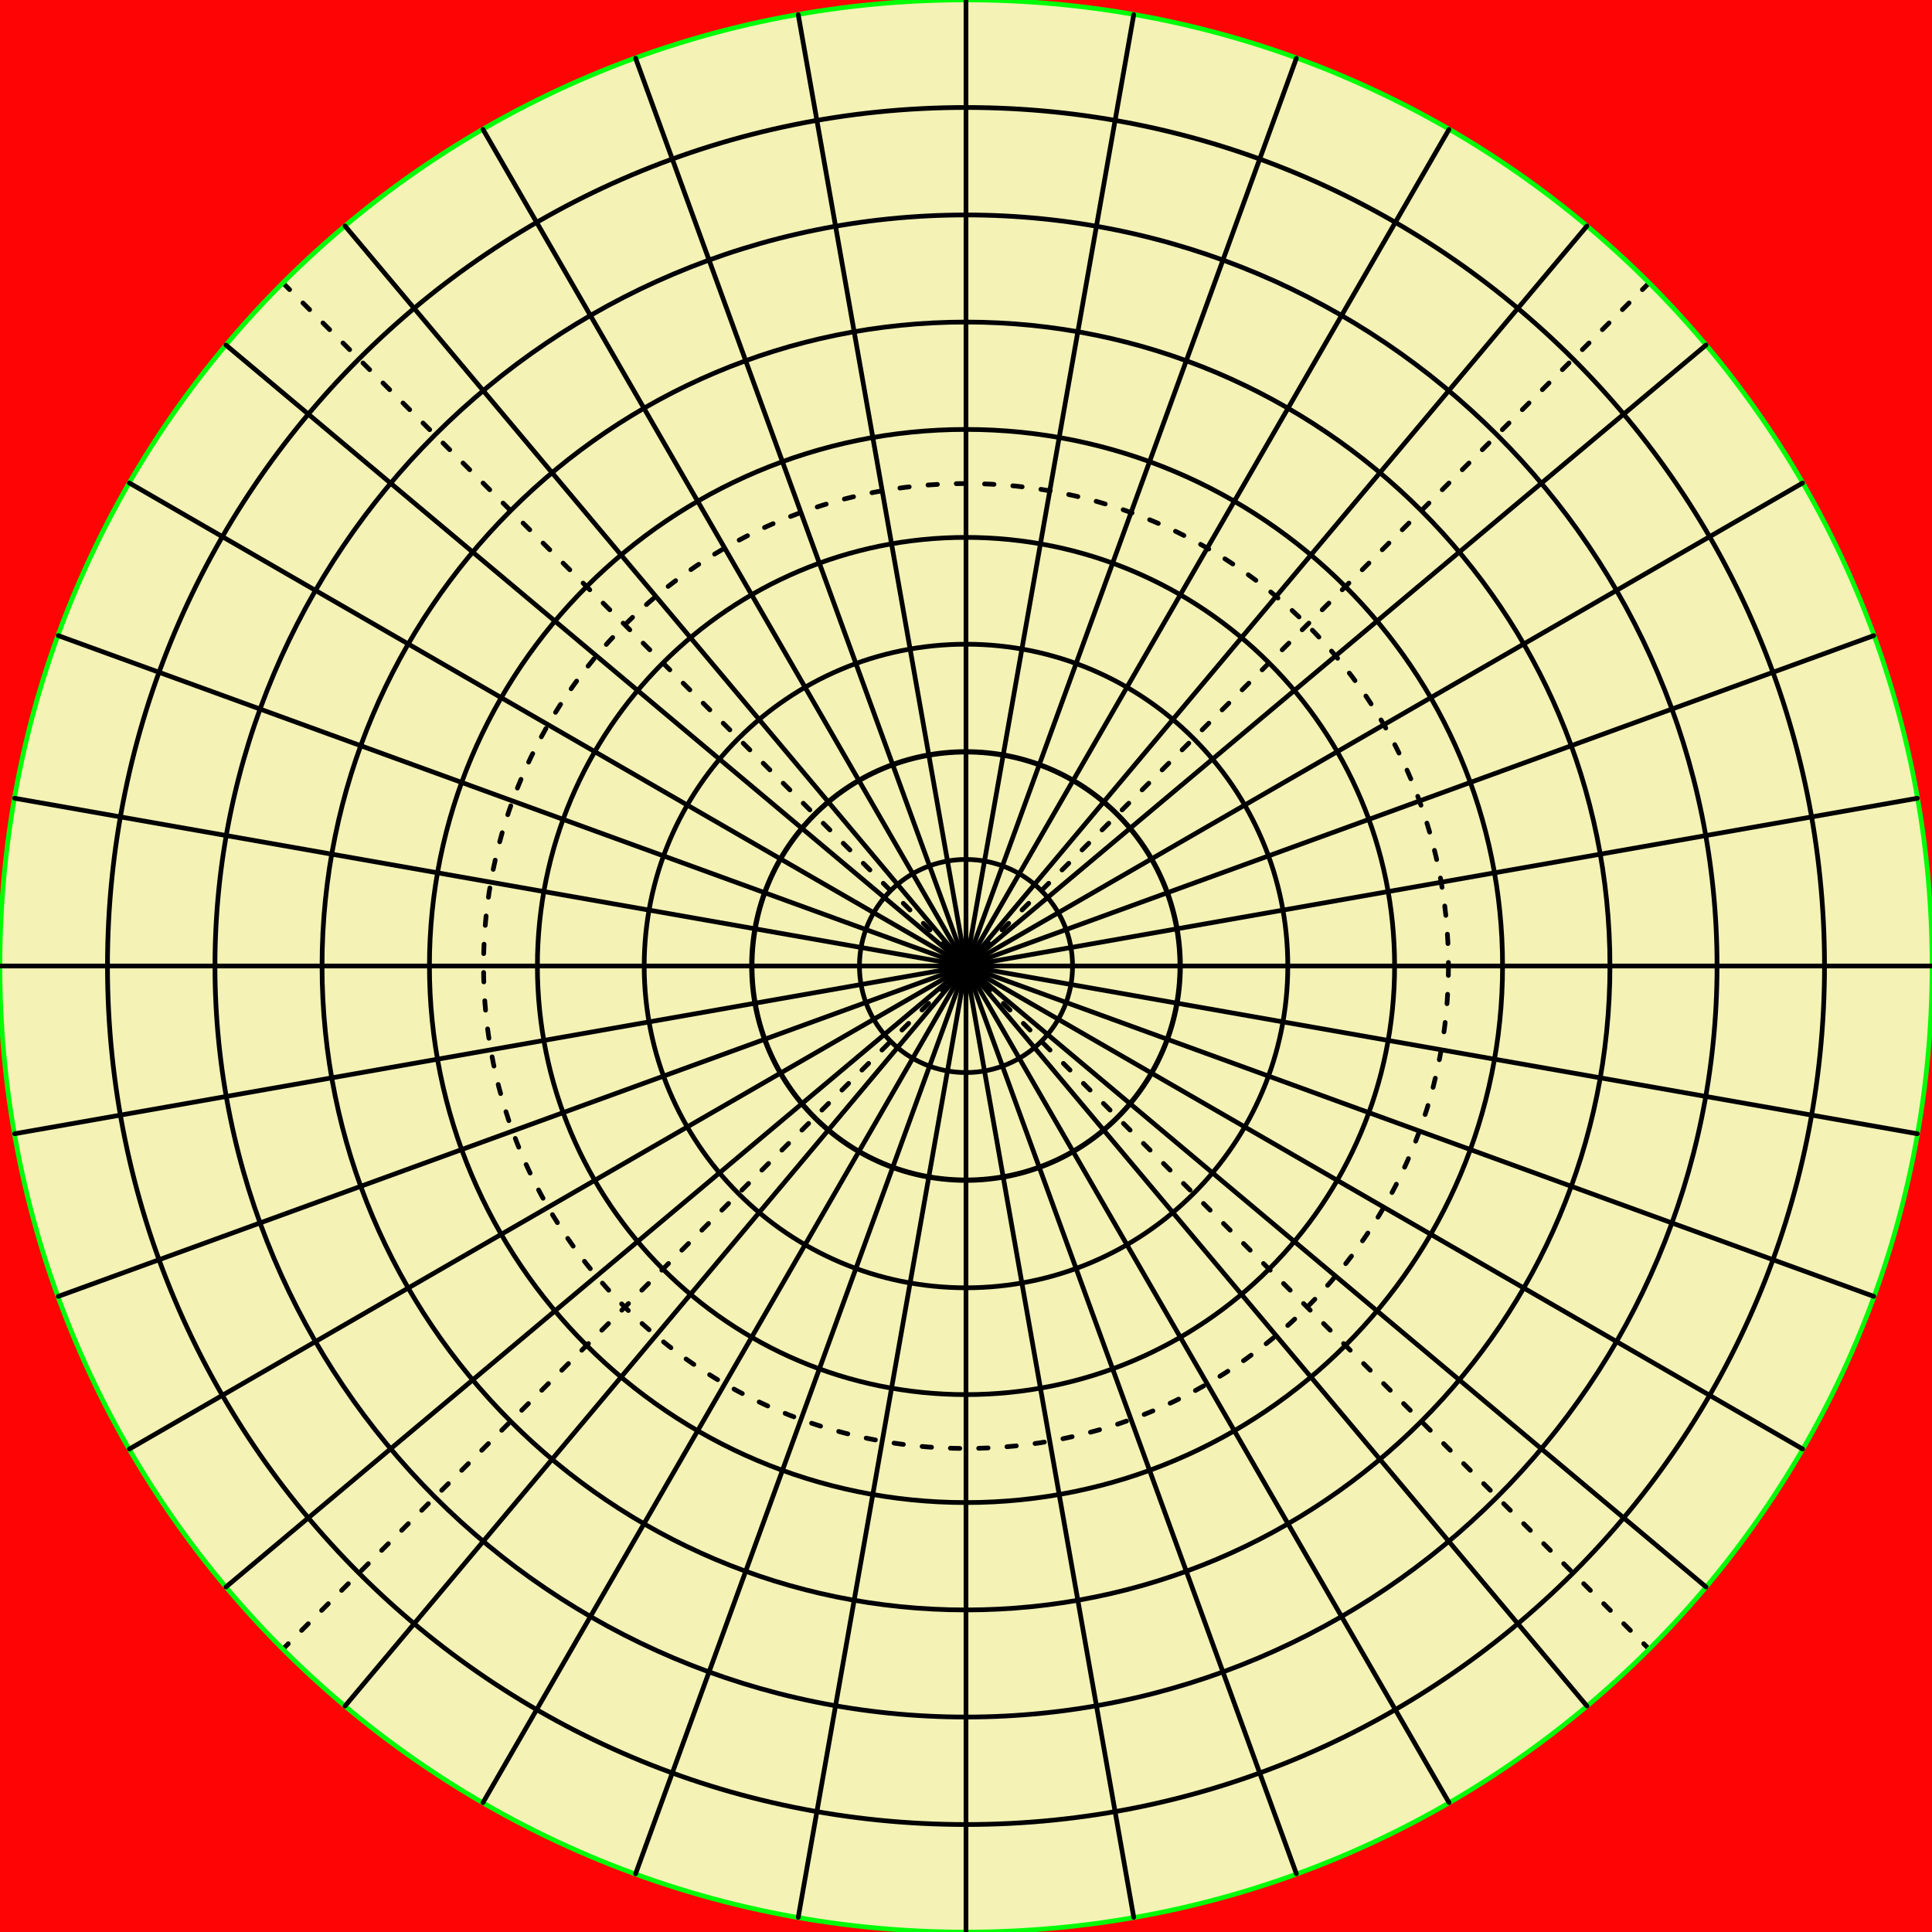
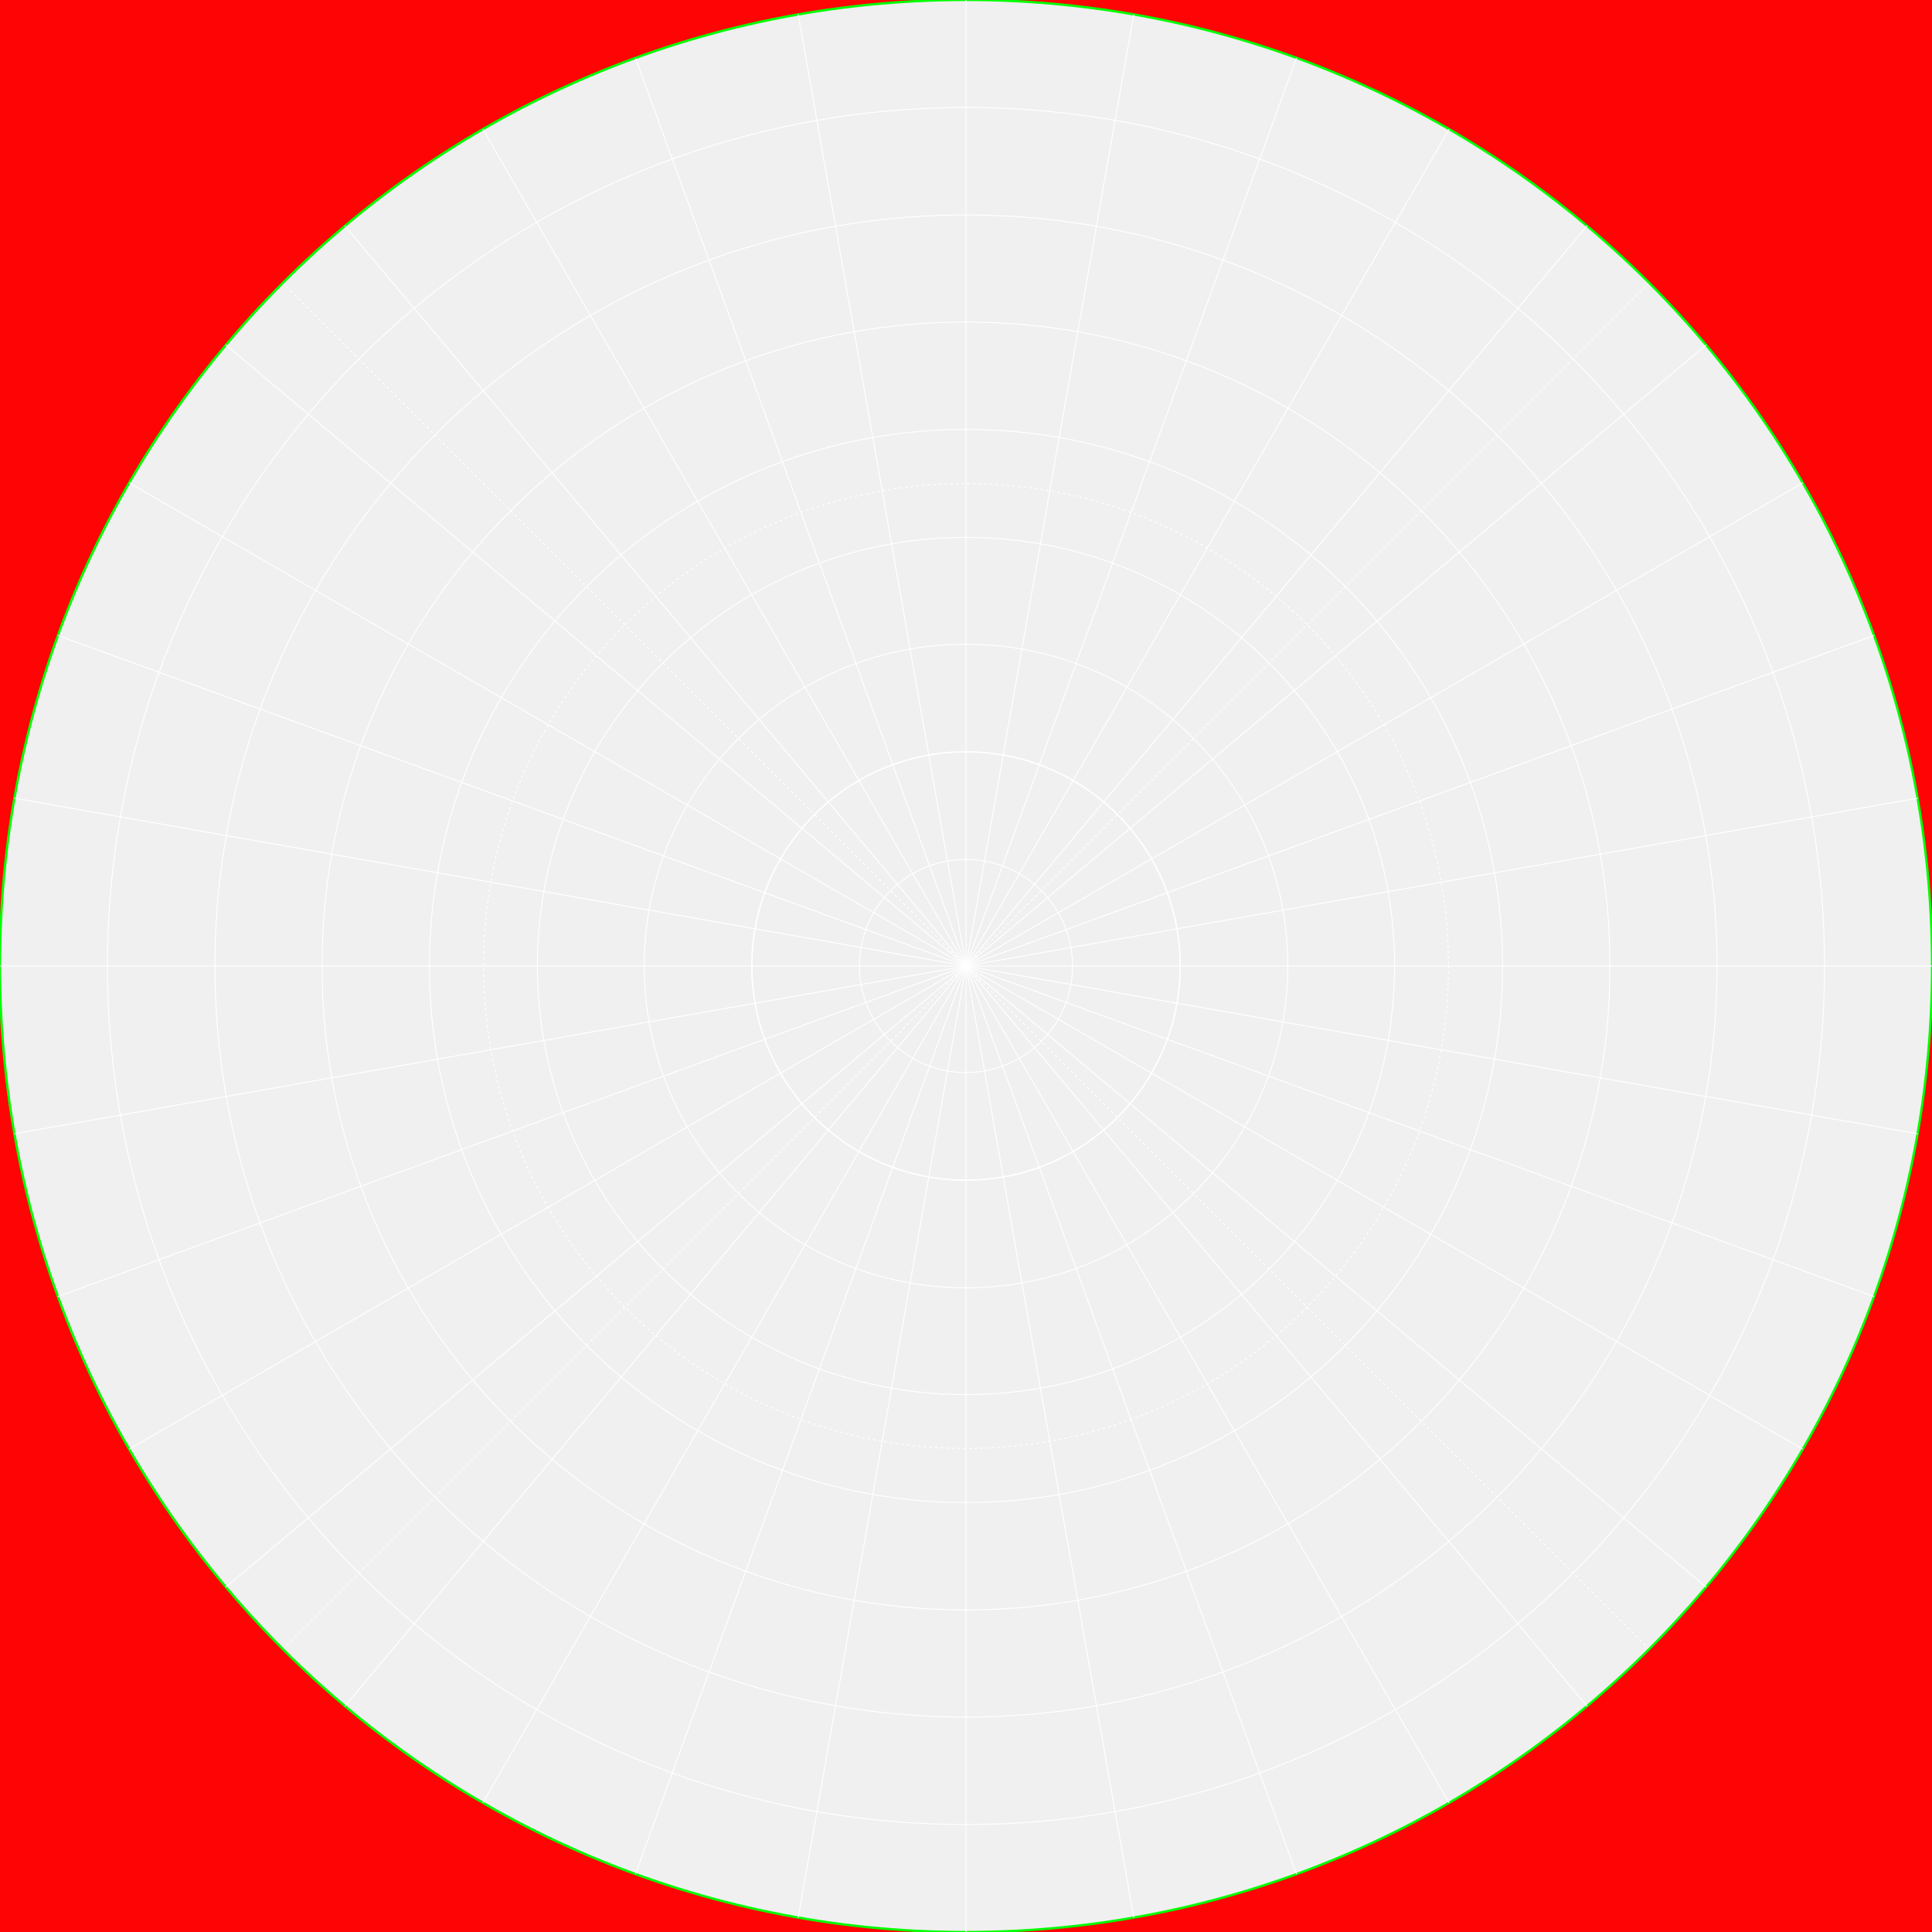
<svg xmlns="http://www.w3.org/2000/svg" width="4096" height="4096" viewBox="0 0 4096 4096" id="svg2" version="1.1">
  <defs id="defs4" />
  <g id="layer1" transform="translate(0,565.4656)" style="display:inline">
-     <rect style="opacity:1;fill:#fef800;fill-opacity:0.251;fill-rule:evenodd;stroke:none;stroke-width:10;stroke-linecap:round;stroke-linejoin:round;stroke-miterlimit:4;stroke-dasharray:20, 40;stroke-dashoffset:0;stroke-opacity:1" id="rect853" width="4096" height="4096" x="0" y="-565.466" />
-     <path style="opacity:1;fill:#ff0404;fill-opacity:1;fill-rule:evenodd;stroke:none;stroke-width:10;stroke-linecap:round;stroke-linejoin:round;stroke-miterlimit:4;stroke-dasharray:none;stroke-dashoffset:0;stroke-opacity:1" d="M 0 0 L 0 2048 A 2048 2048 0 0 1 2048 0 L 0 0 z M 2048 0 A 2048 2048 0 0 1 4096 2048 L 4096 0 L 2048 0 z M 4096 2048 A 2048 2048 0 0 1 2048 4096 L 4096 4096 L 4096 2048 z M 2048 4096 A 2048 2048 0 0 1 0 2048 L 0 4096 L 2048 4096 z " transform="translate(0,-565.4656)" id="rect4521" />
+     <path style="opacity:1;fill:#ff0404;fill-opacity:1;fill-rule:evenodd;stroke:none;stroke-width:10;stroke-linecap:round;stroke-linejoin:round;stroke-miterlimit:4;stroke-dasharray:none;stroke-dashoffset:0;stroke-opacity:1" d="M 0,0 V 2048 A 2048,2048 0 0 1 2048,0 Z M 2048,0 A 2048,2048 0 0 1 4096,2048 V 0 Z M 4096,2048 A 2048,2048 0 0 1 2048,4096 H 4096 Z M 2048,4096 A 2048,2048 0 0 1 0,2048 v 2048 z" transform="translate(0,-565.4656)" id="rect4521" />
  </g>
  <g id="layer4" style="display:inline">
-     <circle style="display:inline;opacity:1;fill:none;fill-opacity:1;fill-rule:evenodd;stroke:#000007;stroke-width:10;stroke-linecap:round;stroke-linejoin:round;stroke-miterlimit:4;stroke-dasharray:20, 40;stroke-dashoffset:0;stroke-opacity:1" id="path4519-3-5" cx="2048" cy="2048" r="1022.852" />
+     <circle style="display:inline;opacity:1;fill:none;fill-opacity:1;fill-rule:evenodd;stroke:#ffffff;stroke-width:2;stroke-linecap:round;stroke-linejoin:round;stroke-miterlimit:4;stroke-dasharray:4, 8;stroke-dashoffset:0;stroke-opacity:1" id="path4519-3-5" cx="2048" cy="2048" r="1022.852" />
  </g>
  <g id="layer5" style="display:inline">
-     <path style="display:inline;fill:#050504;fill-rule:evenodd;stroke:#000000;stroke-width:10;stroke-linecap:round;stroke-linejoin:miter;stroke-miterlimit:4;stroke-dasharray:20,40;stroke-dashoffset:0;stroke-opacity:1;fill-opacity:1" d="M 3496.155,599.845 599.845,3496.155" id="path4583-9" />
-     <path style="display:inline;fill:none;fill-rule:evenodd;stroke:#000000;stroke-width:10;stroke-linecap:round;stroke-linejoin:miter;stroke-miterlimit:4;stroke-dasharray:20, 40;stroke-dashoffset:0;stroke-opacity:1" d="M 599.845,599.845 3496.155,3496.155" id="path4585-2" />
+     <path style="display:inline;fill:#050504;fill-opacity:1;fill-rule:evenodd;stroke:#ffffff;stroke-width:2;stroke-linecap:round;stroke-linejoin:miter;stroke-miterlimit:4;stroke-dasharray:4, 8;stroke-dashoffset:0;stroke-opacity:1" d="M 3496.155,599.845 599.845,3496.155" id="path4583-9" />
+     <path style="display:inline;fill:none;fill-rule:evenodd;stroke:#ffffff;stroke-width:2;stroke-linecap:round;stroke-linejoin:miter;stroke-miterlimit:4;stroke-dasharray:4, 8;stroke-dashoffset:0;stroke-opacity:1" d="M 599.845,599.845 3496.155,3496.155" id="path4585-2" />
  </g>
  <g id="layer2" style="display:inline">
-     <circle style="opacity:1;fill:none;fill-opacity:1;fill-rule:evenodd;stroke:#00fd07;stroke-width:10;stroke-linecap:round;stroke-linejoin:round;stroke-miterlimit:4;stroke-dasharray:none;stroke-dashoffset:0;stroke-opacity:1" id="path4519-3" cx="2048" cy="2048" r="2048.204" />
-     <circle style="opacity:1;fill:none;fill-opacity:1;fill-rule:evenodd;stroke:#000001;stroke-width:10;stroke-linecap:round;stroke-linejoin:round;stroke-miterlimit:4;stroke-dasharray:none;stroke-dashoffset:0;stroke-opacity:1" id="path4519-6" cx="2048" cy="2048" r="1820.136" />
-     <circle style="opacity:1;fill:none;fill-opacity:1;fill-rule:evenodd;stroke:#000001;stroke-width:10;stroke-linecap:round;stroke-linejoin:round;stroke-miterlimit:4;stroke-dasharray:none;stroke-dashoffset:0;stroke-opacity:1" id="path4519-6-7" cx="2048" cy="2048" r="908.679" />
-     <circle style="opacity:1;fill:none;fill-opacity:1;fill-rule:evenodd;stroke:#000000;stroke-width:10;stroke-linecap:round;stroke-linejoin:round;stroke-miterlimit:4;stroke-dasharray:none;stroke-dashoffset:0;stroke-opacity:1" id="path4519-5" cx="2048" cy="2048" r="1137.562" />
-     <circle style="opacity:1;fill:none;fill-opacity:1;fill-rule:evenodd;stroke:#000002;stroke-width:10;stroke-linecap:round;stroke-linejoin:round;stroke-miterlimit:4;stroke-dasharray:none;stroke-dashoffset:0;stroke-opacity:1" id="path4519-8" cx="2048" cy="2048" r="682.241" />
-     <circle style="opacity:1;fill:none;fill-opacity:1;fill-rule:evenodd;stroke:#000000;stroke-width:10;stroke-linecap:round;stroke-linejoin:round;stroke-miterlimit:4;stroke-dasharray:none;stroke-dashoffset:0;stroke-opacity:1" id="path4519-7" cx="2048" cy="2048" r="454.58" />
-     <circle style="opacity:1;fill:none;fill-opacity:1;fill-rule:evenodd;stroke:#000000;stroke-width:10;stroke-linecap:round;stroke-linejoin:round;stroke-miterlimit:4;stroke-dasharray:none;stroke-dashoffset:0;stroke-opacity:1" id="path4519-7-9" cx="2048" cy="2048" r="225.901" />
-     <circle style="opacity:1;fill:none;fill-opacity:1;fill-rule:evenodd;stroke:#000008;stroke-width:10;stroke-linecap:round;stroke-linejoin:round;stroke-miterlimit:4;stroke-dasharray:none;stroke-dashoffset:0;stroke-opacity:1" id="path4519-2" cx="2048" cy="2048" r="1592.272" />
-     <circle style="opacity:1;fill:none;fill-opacity:1;fill-rule:evenodd;stroke:#000004;stroke-width:10;stroke-linecap:round;stroke-linejoin:round;stroke-miterlimit:4;stroke-dasharray:none;stroke-dashoffset:0;stroke-opacity:1" id="path4519-0" cx="2048" cy="2048" r="1365.222" />
-     <circle style="opacity:1;fill:none;fill-opacity:1;fill-rule:evenodd;stroke:#000000;stroke-width:10;stroke-linecap:round;stroke-linejoin:round;stroke-miterlimit:4;stroke-dasharray:none;stroke-dashoffset:0;stroke-opacity:1" id="path4519-1" cx="2048" cy="2048" r="453.561" />
+     <circle style="opacity:1;fill:none;fill-opacity:1;fill-rule:evenodd;stroke:#00ff00;stroke-width:5;stroke-linecap:round;stroke-linejoin:round;stroke-miterlimit:4;stroke-dasharray:none;stroke-dashoffset:0;stroke-opacity:1" id="path4519-3" cx="2048" cy="2048" r="2048.204" />
+     <circle style="opacity:1;fill:none;fill-opacity:1;fill-rule:evenodd;stroke:#ffffff;stroke-width:2;stroke-linecap:round;stroke-linejoin:round;stroke-miterlimit:4;stroke-dasharray:none;stroke-dashoffset:0;stroke-opacity:1" id="path4519-6" cx="2048" cy="2048" r="1820.136" />
+     <circle style="opacity:1;fill:none;fill-opacity:1;fill-rule:evenodd;stroke:#ffffff;stroke-width:2;stroke-linecap:round;stroke-linejoin:round;stroke-miterlimit:4;stroke-dasharray:none;stroke-dashoffset:0;stroke-opacity:1" id="path4519-6-7" cx="2048" cy="2048" r="908.679" />
+     <circle style="opacity:1;fill:none;fill-opacity:1;fill-rule:evenodd;stroke:#ffffff;stroke-width:2;stroke-linecap:round;stroke-linejoin:round;stroke-miterlimit:4;stroke-dasharray:none;stroke-dashoffset:0;stroke-opacity:1" id="path4519-5" cx="2048" cy="2048" r="1137.562" />
+     <circle style="opacity:1;fill:none;fill-opacity:1;fill-rule:evenodd;stroke:#ffffff;stroke-width:2;stroke-linecap:round;stroke-linejoin:round;stroke-miterlimit:4;stroke-dasharray:none;stroke-dashoffset:0;stroke-opacity:1" id="path4519-8" cx="2048" cy="2048" r="682.241" />
+     <circle style="opacity:1;fill:none;fill-opacity:1;fill-rule:evenodd;stroke:#ffffff;stroke-width:2;stroke-linecap:round;stroke-linejoin:round;stroke-miterlimit:4;stroke-dasharray:none;stroke-dashoffset:0;stroke-opacity:1" id="path4519-7" cx="2048" cy="2048" r="454.58" />
+     <circle style="opacity:1;fill:none;fill-opacity:1;fill-rule:evenodd;stroke:#ffffff;stroke-width:2;stroke-linecap:round;stroke-linejoin:round;stroke-miterlimit:4;stroke-dasharray:none;stroke-dashoffset:0;stroke-opacity:1" id="path4519-7-9" cx="2048" cy="2048" r="225.901" />
+     <circle style="opacity:1;fill:none;fill-opacity:1;fill-rule:evenodd;stroke:#ffffff;stroke-width:2;stroke-linecap:round;stroke-linejoin:round;stroke-miterlimit:4;stroke-dasharray:none;stroke-dashoffset:0;stroke-opacity:1" id="path4519-2" cx="2048" cy="2048" r="1592.272" />
+     <circle style="opacity:1;fill:none;fill-opacity:1;fill-rule:evenodd;stroke:#ffffff;stroke-width:2;stroke-linecap:round;stroke-linejoin:round;stroke-miterlimit:4;stroke-dasharray:none;stroke-dashoffset:0;stroke-opacity:1" id="path4519-0" cx="2048" cy="2048" r="1365.222" />
+     <circle style="opacity:1;fill:none;fill-opacity:1;fill-rule:evenodd;stroke:#ffffff;stroke-width:2;stroke-linecap:round;stroke-linejoin:round;stroke-miterlimit:4;stroke-dasharray:none;stroke-dashoffset:0;stroke-opacity:1" id="path4519-1" cx="2048" cy="2048" r="453.561" />
  </g>
  <g id="layer3" style="display:inline">
-     <path style="fill:none;fill-rule:evenodd;stroke:#000000;stroke-width:10;stroke-linecap:round;stroke-linejoin:miter;stroke-miterlimit:4;stroke-dasharray:none;stroke-opacity:1" d="M 2048,-2.714e-5 V 4096" id="path4583" />
-     <path style="fill:none;fill-rule:evenodd;stroke:#000000;stroke-width:10;stroke-linecap:round;stroke-linejoin:miter;stroke-miterlimit:4;stroke-dasharray:none;stroke-opacity:1" d="M 0,2048 H 4096" id="path4585" />
-     <path style="fill:none;fill-rule:evenodd;stroke:#000000;stroke-width:10;stroke-linecap:round;stroke-linejoin:miter;stroke-miterlimit:4;stroke-dasharray:none;stroke-opacity:1" d="M 2403.631,31.114 1692.369,4064.886" id="path4583-3" />
-     <path style="fill:none;fill-rule:evenodd;stroke:#000000;stroke-width:10;stroke-linecap:round;stroke-linejoin:miter;stroke-miterlimit:4;stroke-dasharray:none;stroke-opacity:1" d="M 31.114,1692.368 4064.886,2403.631" id="path4585-5" />
-     <path style="fill:none;fill-rule:evenodd;stroke:#000000;stroke-width:10;stroke-linecap:round;stroke-linejoin:miter;stroke-miterlimit:4;stroke-dasharray:none;stroke-opacity:1" d="M 2748.457,123.509 1347.543,3972.49" id="path4583-3-6" />
-     <path style="fill:none;fill-rule:evenodd;stroke:#000000;stroke-width:10;stroke-linecap:round;stroke-linejoin:miter;stroke-miterlimit:4;stroke-dasharray:none;stroke-opacity:1" d="M 123.51,1347.543 3972.49,2748.457" id="path4585-5-2" />
-     <path style="fill:none;fill-rule:evenodd;stroke:#000000;stroke-width:10;stroke-linecap:round;stroke-linejoin:miter;stroke-miterlimit:4;stroke-dasharray:none;stroke-opacity:1" d="M 3072,274.38 1024,3821.62" id="path4583-3-6-9" />
-     <path style="fill:none;fill-rule:evenodd;stroke:#000000;stroke-width:10;stroke-linecap:round;stroke-linejoin:miter;stroke-miterlimit:4;stroke-dasharray:none;stroke-opacity:1" d="m 274.38,1024 3547.24,2048" id="path4585-5-2-1" />
-     <path style="fill:none;fill-rule:evenodd;stroke:#000000;stroke-width:10;stroke-linecap:round;stroke-linejoin:miter;stroke-miterlimit:4;stroke-dasharray:none;stroke-opacity:1" d="M 3364.429,479.141 731.571,3616.859" id="path4583-3-6-9-2" />
-     <path style="fill:none;fill-rule:evenodd;stroke:#000000;stroke-width:10;stroke-linecap:round;stroke-linejoin:miter;stroke-miterlimit:4;stroke-dasharray:none;stroke-opacity:1" d="M 479.141,731.571 3616.859,3364.429" id="path4585-5-2-1-7" />
-     <path style="fill:none;fill-rule:evenodd;stroke:#000000;stroke-width:10;stroke-linecap:round;stroke-linejoin:miter;stroke-miterlimit:4;stroke-dasharray:none;stroke-opacity:1" d="M 3616.859,731.571 479.141,3364.429" id="path4583-3-6-9-2-0" />
-     <path style="fill:none;fill-rule:evenodd;stroke:#000000;stroke-width:10;stroke-linecap:round;stroke-linejoin:miter;stroke-miterlimit:4;stroke-dasharray:none;stroke-opacity:1" d="M 731.571,479.141 3364.429,3616.859" id="path4585-5-2-1-7-9" />
-     <path style="fill:none;fill-rule:evenodd;stroke:#000000;stroke-width:10;stroke-linecap:round;stroke-linejoin:miter;stroke-miterlimit:4;stroke-dasharray:none;stroke-opacity:1" d="M 3821.62,1024 274.38,3072" id="path4583-3-6-9-2-0-3" />
-     <path style="fill:none;fill-rule:evenodd;stroke:#000000;stroke-width:10;stroke-linecap:round;stroke-linejoin:miter;stroke-miterlimit:4;stroke-dasharray:none;stroke-opacity:1" d="M 1024,274.38 3072,3821.62" id="path4585-5-2-1-7-9-6" />
-     <path style="fill:none;fill-rule:evenodd;stroke:#000000;stroke-width:10;stroke-linecap:round;stroke-linejoin:miter;stroke-miterlimit:4;stroke-dasharray:none;stroke-opacity:1" d="M 3972.49,1347.543 123.51,2748.457" id="path4583-3-6-9-2-0-3-0" />
-     <path style="fill:none;fill-rule:evenodd;stroke:#000000;stroke-width:10;stroke-linecap:round;stroke-linejoin:miter;stroke-miterlimit:4;stroke-dasharray:none;stroke-opacity:1" d="M 1347.543,123.509 2748.457,3972.49" id="path4585-5-2-1-7-9-6-6" />
-     <path style="fill:none;fill-rule:evenodd;stroke:#000000;stroke-width:10;stroke-linecap:round;stroke-linejoin:miter;stroke-miterlimit:4;stroke-dasharray:none;stroke-opacity:1" d="M 4064.886,1692.369 31.114,2403.631" id="path4583-3-6-9-2-0-3-0-2" />
-     <path style="fill:none;fill-rule:evenodd;stroke:#000000;stroke-width:10;stroke-linecap:round;stroke-linejoin:miter;stroke-miterlimit:4;stroke-dasharray:none;stroke-opacity:1" d="M 1692.369,31.114 2403.631,4064.886" id="path4585-5-2-1-7-9-6-6-6" />
+     <path style="fill:none;fill-rule:evenodd;stroke:#ffffff;stroke-width:2;stroke-linecap:round;stroke-linejoin:miter;stroke-miterlimit:4;stroke-dasharray:none;stroke-opacity:1" d="M 2048,-2.714e-5 V 4096" id="path4583" />
+     <path style="fill:none;fill-rule:evenodd;stroke:#ffffff;stroke-width:2;stroke-linecap:round;stroke-linejoin:miter;stroke-miterlimit:4;stroke-dasharray:none;stroke-opacity:1" d="M 0,2048 H 4096" id="path4585" />
+     <path style="fill:none;fill-rule:evenodd;stroke:#ffffff;stroke-width:2;stroke-linecap:round;stroke-linejoin:miter;stroke-miterlimit:4;stroke-dasharray:none;stroke-opacity:1" d="M 2403.631,31.114 1692.369,4064.886" id="path4583-3" />
+     <path style="fill:none;fill-rule:evenodd;stroke:#ffffff;stroke-width:2;stroke-linecap:round;stroke-linejoin:miter;stroke-miterlimit:4;stroke-dasharray:none;stroke-opacity:1" d="M 31.114,1692.368 4064.886,2403.631" id="path4585-5" />
+     <path style="fill:none;fill-rule:evenodd;stroke:#ffffff;stroke-width:2;stroke-linecap:round;stroke-linejoin:miter;stroke-miterlimit:4;stroke-dasharray:none;stroke-opacity:1" d="M 2748.457,123.509 1347.543,3972.49" id="path4583-3-6" />
+     <path style="fill:none;fill-rule:evenodd;stroke:#ffffff;stroke-width:2;stroke-linecap:round;stroke-linejoin:miter;stroke-miterlimit:4;stroke-dasharray:none;stroke-opacity:1" d="M 123.51,1347.543 3972.49,2748.457" id="path4585-5-2" />
+     <path style="fill:none;fill-rule:evenodd;stroke:#ffffff;stroke-width:2;stroke-linecap:round;stroke-linejoin:miter;stroke-miterlimit:4;stroke-dasharray:none;stroke-opacity:1" d="M 3072,274.38 1024,3821.62" id="path4583-3-6-9" />
+     <path style="fill:none;fill-rule:evenodd;stroke:#ffffff;stroke-width:2;stroke-linecap:round;stroke-linejoin:miter;stroke-miterlimit:4;stroke-dasharray:none;stroke-opacity:1" d="m 274.38,1024 3547.24,2048" id="path4585-5-2-1" />
+     <path style="fill:none;fill-rule:evenodd;stroke:#ffffff;stroke-width:2;stroke-linecap:round;stroke-linejoin:miter;stroke-miterlimit:4;stroke-dasharray:none;stroke-opacity:1" d="M 3364.429,479.141 731.571,3616.859" id="path4583-3-6-9-2" />
+     <path style="fill:none;fill-rule:evenodd;stroke:#ffffff;stroke-width:2;stroke-linecap:round;stroke-linejoin:miter;stroke-miterlimit:4;stroke-dasharray:none;stroke-opacity:1" d="M 479.141,731.571 3616.859,3364.429" id="path4585-5-2-1-7" />
+     <path style="fill:none;fill-rule:evenodd;stroke:#ffffff;stroke-width:2;stroke-linecap:round;stroke-linejoin:miter;stroke-miterlimit:4;stroke-dasharray:none;stroke-opacity:1" d="M 3616.859,731.571 479.141,3364.429" id="path4583-3-6-9-2-0" />
+     <path style="fill:none;fill-rule:evenodd;stroke:#ffffff;stroke-width:2;stroke-linecap:round;stroke-linejoin:miter;stroke-miterlimit:4;stroke-dasharray:none;stroke-opacity:1" d="M 731.571,479.141 3364.429,3616.859" id="path4585-5-2-1-7-9" />
+     <path style="fill:none;fill-rule:evenodd;stroke:#ffffff;stroke-width:2;stroke-linecap:round;stroke-linejoin:miter;stroke-miterlimit:4;stroke-dasharray:none;stroke-opacity:1" d="M 3821.62,1024 274.38,3072" id="path4583-3-6-9-2-0-3" />
+     <path style="fill:none;fill-rule:evenodd;stroke:#ffffff;stroke-width:2;stroke-linecap:round;stroke-linejoin:miter;stroke-miterlimit:4;stroke-dasharray:none;stroke-opacity:1" d="M 1024,274.38 3072,3821.62" id="path4585-5-2-1-7-9-6" />
+     <path style="fill:none;fill-rule:evenodd;stroke:#ffffff;stroke-width:2;stroke-linecap:round;stroke-linejoin:miter;stroke-miterlimit:4;stroke-dasharray:none;stroke-opacity:1" d="M 3972.49,1347.543 123.51,2748.457" id="path4583-3-6-9-2-0-3-0" />
+     <path style="fill:none;fill-rule:evenodd;stroke:#ffffff;stroke-width:2;stroke-linecap:round;stroke-linejoin:miter;stroke-miterlimit:4;stroke-dasharray:none;stroke-opacity:1" d="M 1347.543,123.509 2748.457,3972.49" id="path4585-5-2-1-7-9-6-6" />
+     <path style="fill:none;fill-rule:evenodd;stroke:#ffffff;stroke-width:2;stroke-linecap:round;stroke-linejoin:miter;stroke-miterlimit:4;stroke-dasharray:none;stroke-opacity:1" d="M 4064.886,1692.369 31.114,2403.631" id="path4583-3-6-9-2-0-3-0-2" />
+     <path style="fill:none;fill-rule:evenodd;stroke:#ffffff;stroke-width:2;stroke-linecap:round;stroke-linejoin:miter;stroke-miterlimit:4;stroke-dasharray:none;stroke-opacity:1" d="M 1692.369,31.114 2403.631,4064.886" id="path4585-5-2-1-7-9-6-6-6" />
  </g>
  <g id="layer6" style="display:inline" />
</svg>
